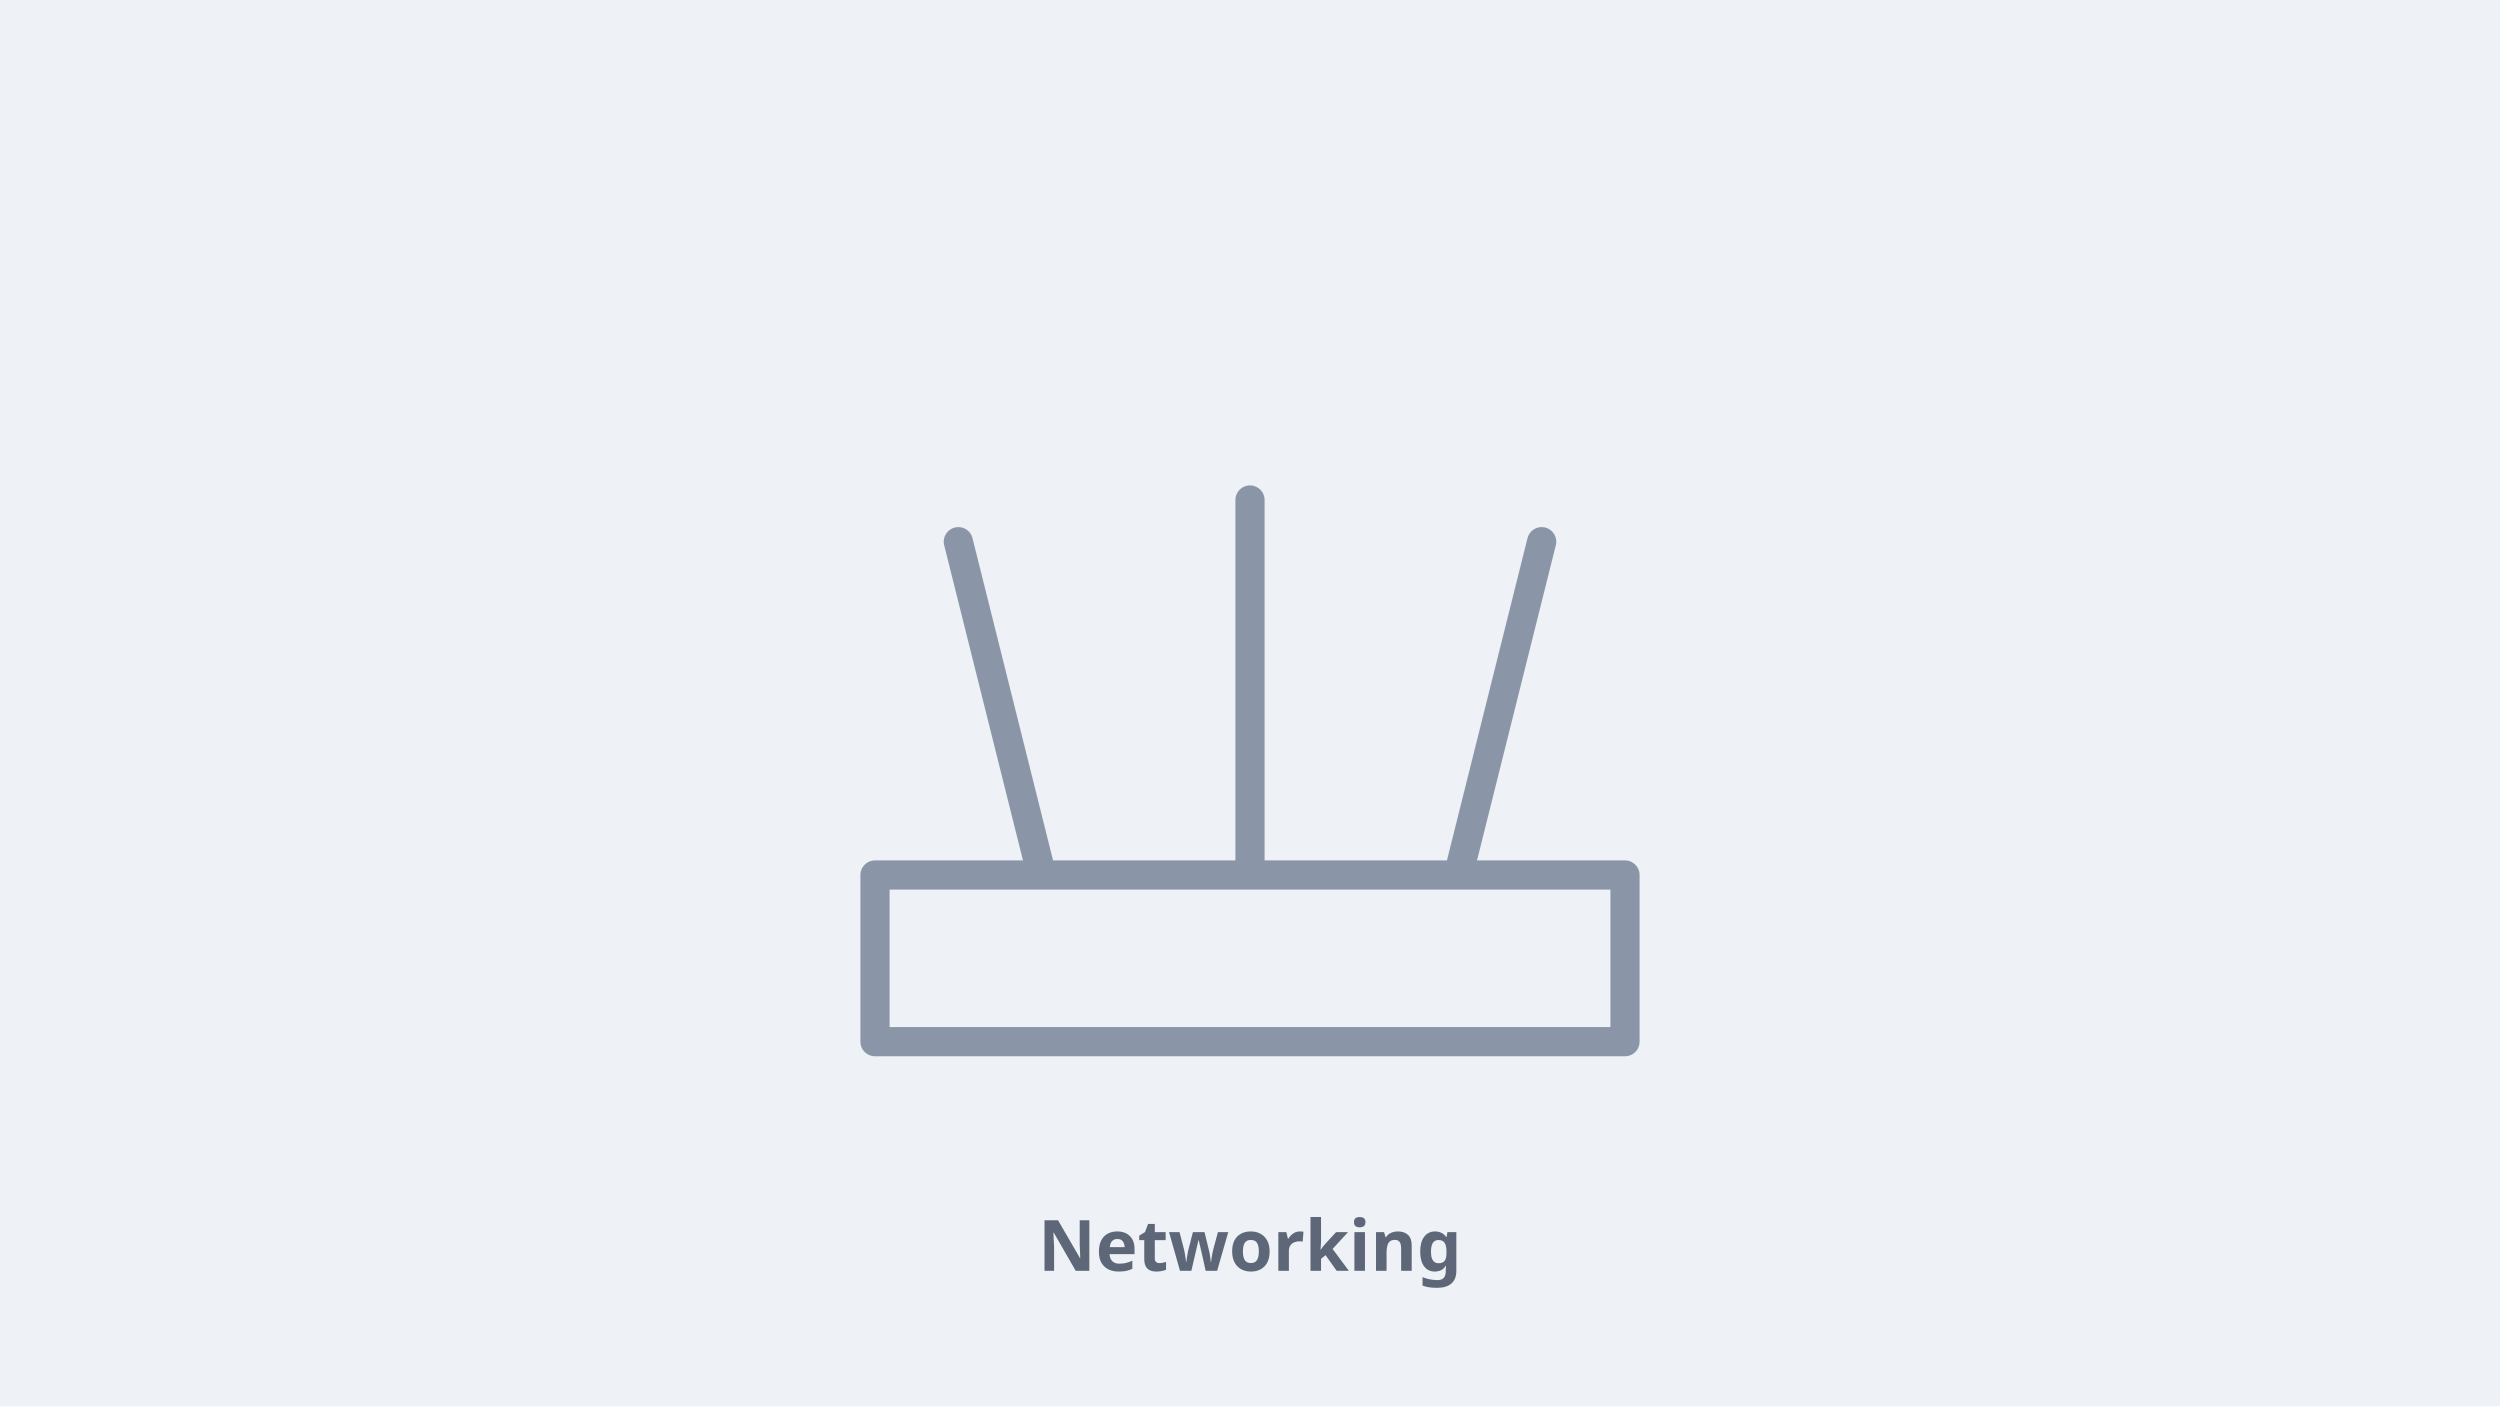
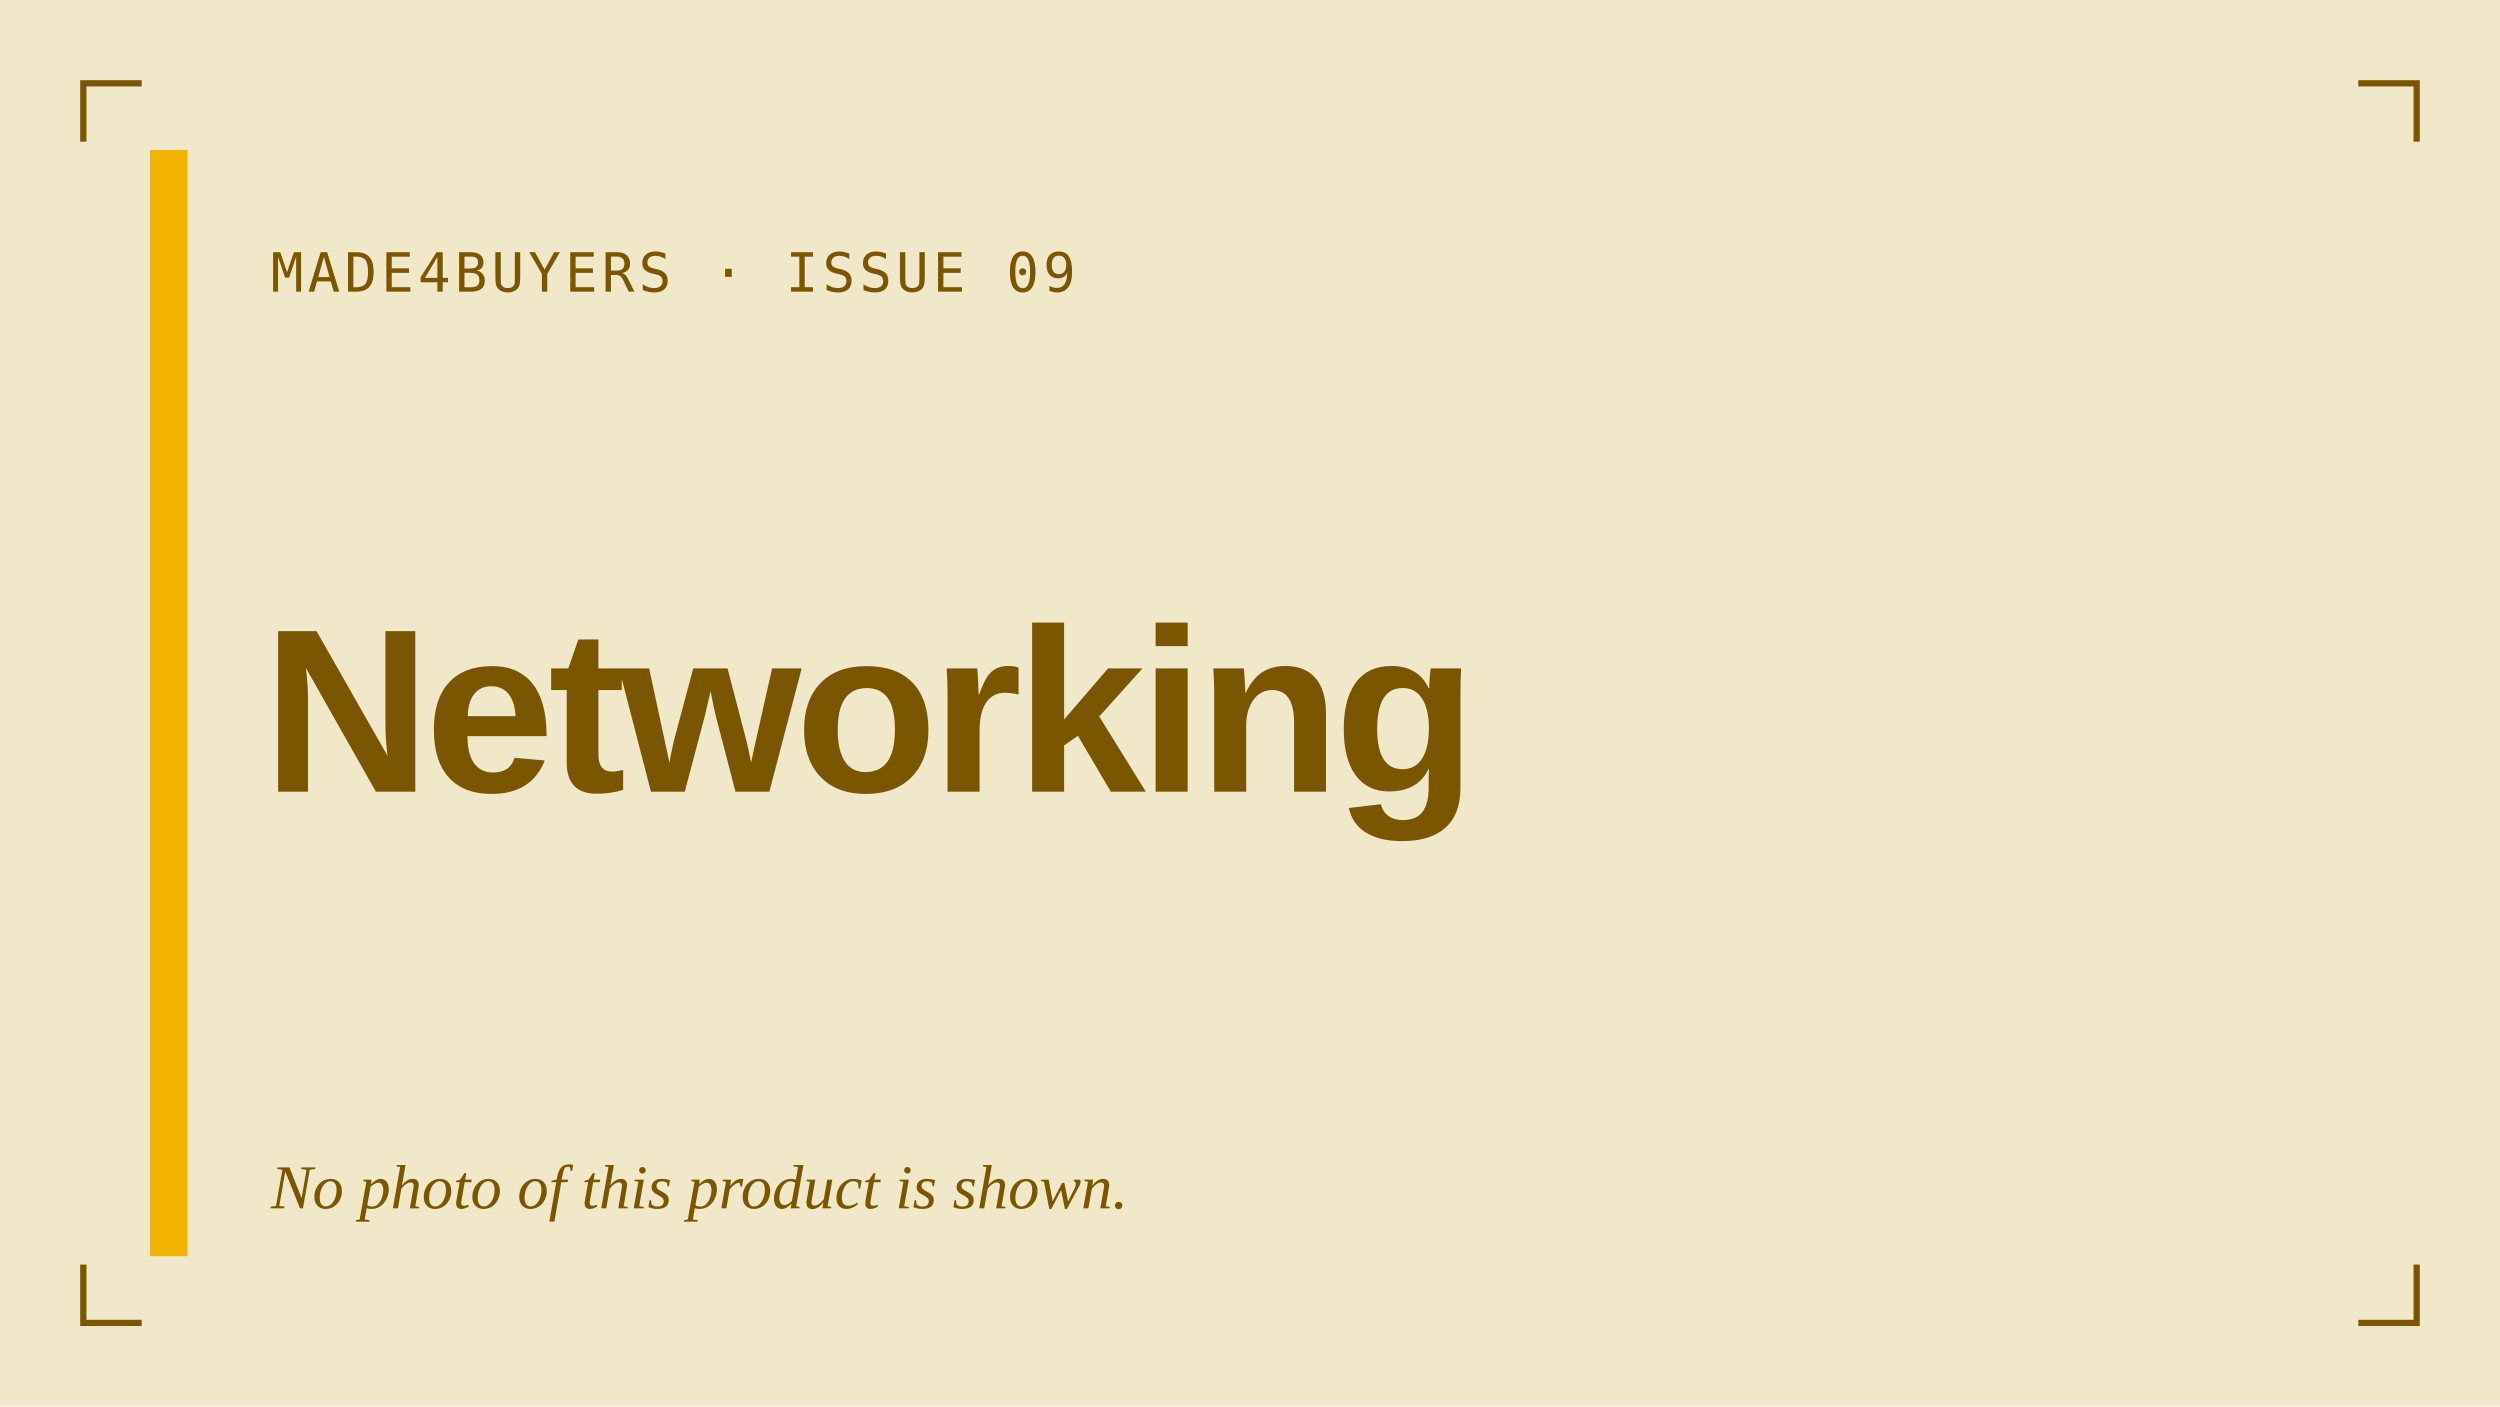
- <svg xmlns="http://www.w3.org/2000/svg" width="1200" height="675" viewBox="0 0 1200 675" role="img" aria-label="Networking placeholder image">
-   <rect width="1200" height="675" fill="#eef1f6" />
-   <path d="M420 420h360v80H420z M500 420l-40-160 M700 420l40-160 M600 420V240" fill="none" stroke="#8a95a8" stroke-width="14" stroke-linecap="round" stroke-linejoin="round" />
-   <text x="600" y="610" text-anchor="middle" font-family="system-ui,sans-serif" font-size="34" font-weight="700" fill="#5d6778">Networking</text>
+ <svg xmlns="http://www.w3.org/2000/svg" width="1200" height="675" viewBox="0 0 1200 675" role="img" aria-label="Networking: illustration, not a product photo">
+   <rect width="1200" height="675" fill="#F1E7C9" />
+   <rect x="72" y="72" width="18" height="531" fill="#F2B200" />
+   <path d="M40 68V40H68" fill="none" stroke="#7A5600" stroke-width="3" />
+   <path d="M1160 68V40H1132" fill="none" stroke="#7A5600" stroke-width="3" />
+   <path d="M40 607V635H68" fill="none" stroke="#7A5600" stroke-width="3" />
+   <path d="M1160 607V635H1132" fill="none" stroke="#7A5600" stroke-width="3" />
+   <text x="130" y="140" font-family="ui-monospace, Menlo, Consolas, monospace" font-size="26" letter-spacing="2" fill="#7A5600">MADE4BUYERS · ISSUE 09</text>
+   <text x="126" y="380" font-family="'Arial Black', 'Helvetica Neue', Arial, sans-serif" font-weight="900" font-size="112" letter-spacing="-3" fill="#7A5600">Networking</text>
+   <text x="130" y="580" font-family="Georgia, 'Times New Roman', serif" font-style="italic" font-size="30" fill="#7A5600">No photo of this product is shown.</text>
</svg>
